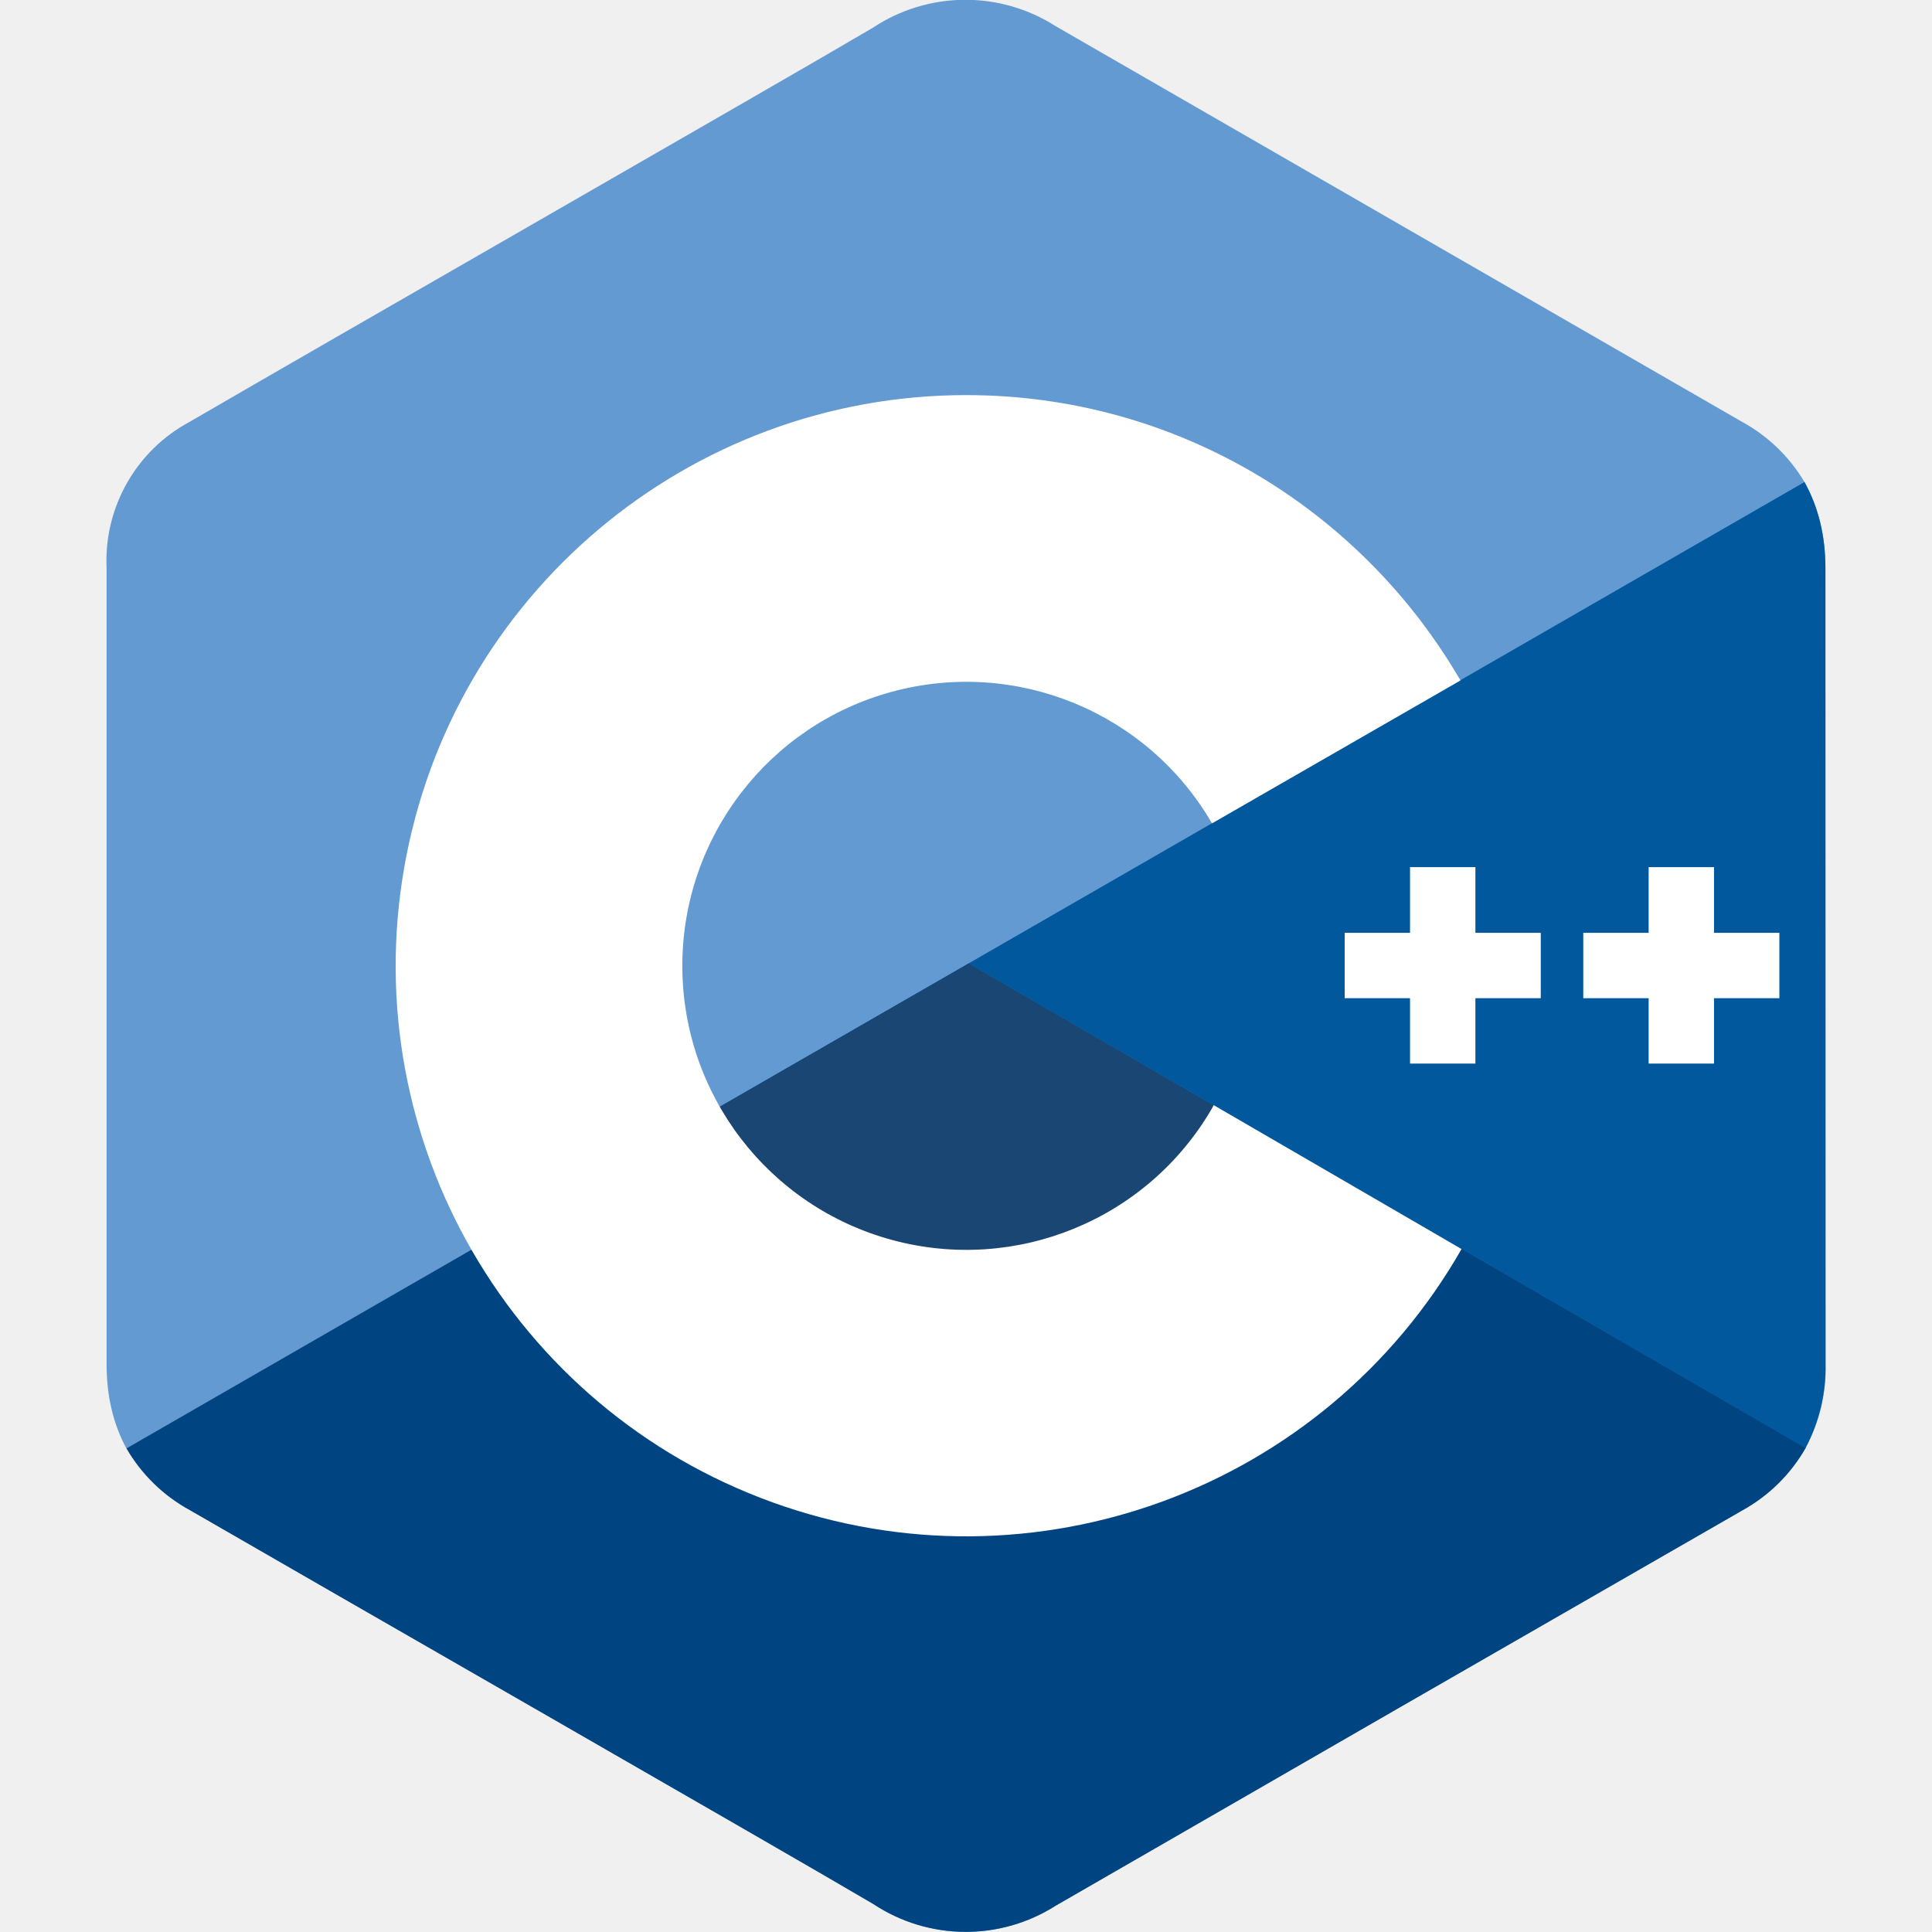
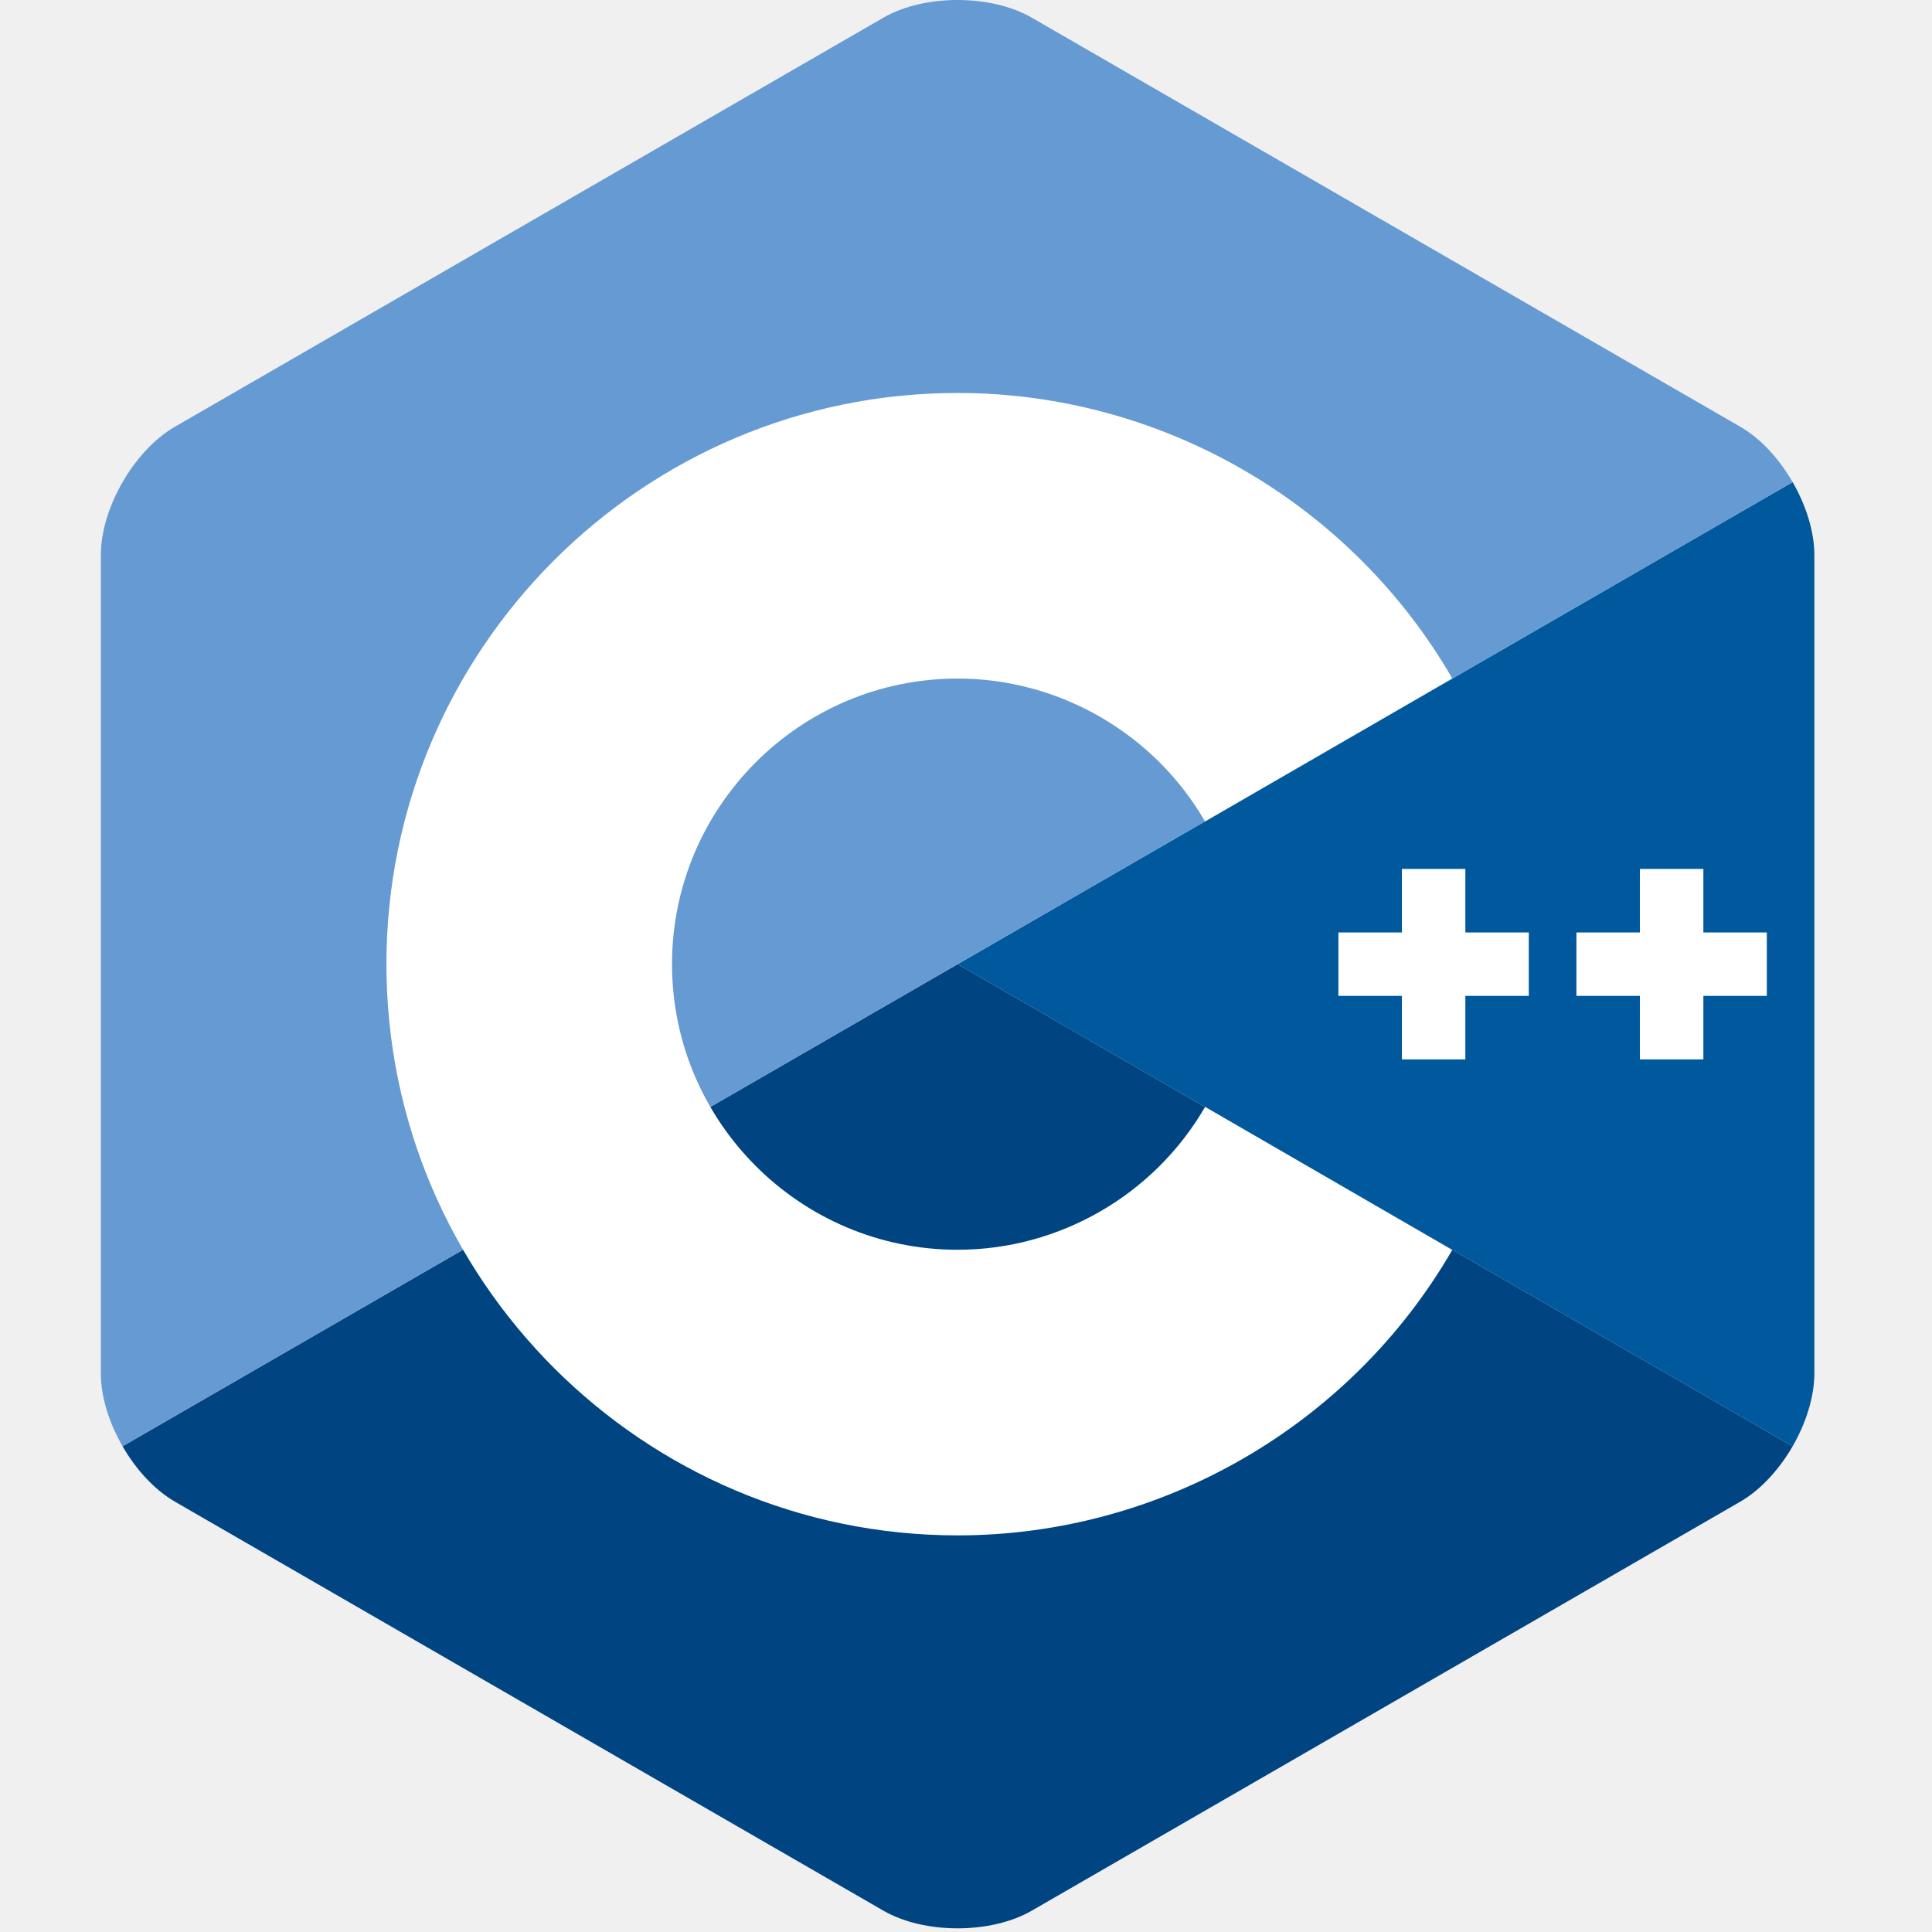
- <svg xmlns="http://www.w3.org/2000/svg" fill="none" viewBox="0 0 600 600">
-   <path fill="#649AD2" d="M566.9 176.4q0-15-6.5-26.7A51 51 0 0 0 541 131L327.8 8.1a52 52 0 0 0-56.7.5C242.8 25.3 101 106.5 58.9 131a49 49 0 0 0-25.8 45.5v247.2q0 14.8 6.2 26.2A51 51 0 0 0 59 469c42.2 24.4 183.9 105.6 212.2 122.3a52 52 0 0 0 56.7.5Q434.5 530.3 541.2 469a51 51 0 0 0 19.6-19.4 53 53 0 0 0 6.2-26.1z" />
-   <path fill="#004482" d="M300.8 299.2 39.3 449.8A51 51 0 0 0 59 469c42.2 24.4 183.9 105.6 212.2 122.3a52 52 0 0 0 56.7.5Q434.5 530.3 541.2 469a51 51 0 0 0 19.6-19.4z" />
-   <path fill="#1A4674" d="M223.4 343.8a88.2 88.2 0 0 0 153.5-.5l-76-44.1z" />
-   <path fill="#01589C" d="M566.9 176.4q0-15-6.5-26.7L300.8 299.2l259.9 150.5a53 53 0 0 0 6.2-26.1z" />
-   <path fill="#fff" d="M552.6 310h-20.3v20.3H512V310h-20.3v-20.3H512v-20.4h20.3v20.4h20.3zM300 122.7c65 0 121.7 35 152.6 87l1 1.6-77.2 44.4a88.2 88.2 0 1 0 0 88.5l.5-1 77 44.7A177.2 177.2 0 1 1 300 122.7m158.2 146.6v20.4h20.3V310h-20.3v20.3h-20.3V310h-20.3v-20.3h20.3v-20.4z" />
+ <svg viewBox="0 0 128 128">
+   <path fill="#00599c" d="M118.766 95.82c.89-1.543 1.441-3.28 1.441-4.843V36.78c0-1.558-.55-3.297-1.441-4.84l-55.32 31.94Zm0 0" />
+   <path fill="#004482" d="m68.36 126.586 46.933-27.094c1.352-.781 2.582-2.129 3.473-3.672l-55.32-31.94L8.12 95.82c.89 1.543 2.121 2.89 3.473 3.672l46.933 27.094c2.703 1.562 7.13 1.562 9.832 0Zm0 0" />
+   <path fill="#659ad2" d="M118.766 31.941c-.891-1.546-2.121-2.894-3.473-3.671L68.359 1.172c-2.703-1.563-7.129-1.563-9.832 0L11.594 28.27C8.89 29.828 6.68 33.66 6.68 36.78v54.196c0 1.562.55 3.3 1.441 4.843L63.445 63.88Zm0 0" />
+   <path fill="#fff" d="M63.445 26.035c-20.867 0-37.843 16.977-37.843 37.844s16.976 37.844 37.843 37.844c13.465 0 26.024-7.247 32.77-18.91L79.84 73.335c-3.38 5.84-9.66 9.465-16.395 9.465-10.433 0-18.922-8.488-18.922-18.922 0-10.434 8.49-18.922 18.922-18.922 6.73 0 13.017 3.629 16.39 9.465l16.38-9.477c-6.75-11.664-19.305-18.91-32.77-18.91zM92.88 57.57v4.207h-4.207v4.203h4.207v4.207h4.203V65.98h4.203v-4.203h-4.203V57.57H92.88zm15.766 0v4.207h-4.204v4.203h4.204v4.207h4.207V65.98h4.203v-4.203h-4.203V57.57h-4.207z" />
</svg>
